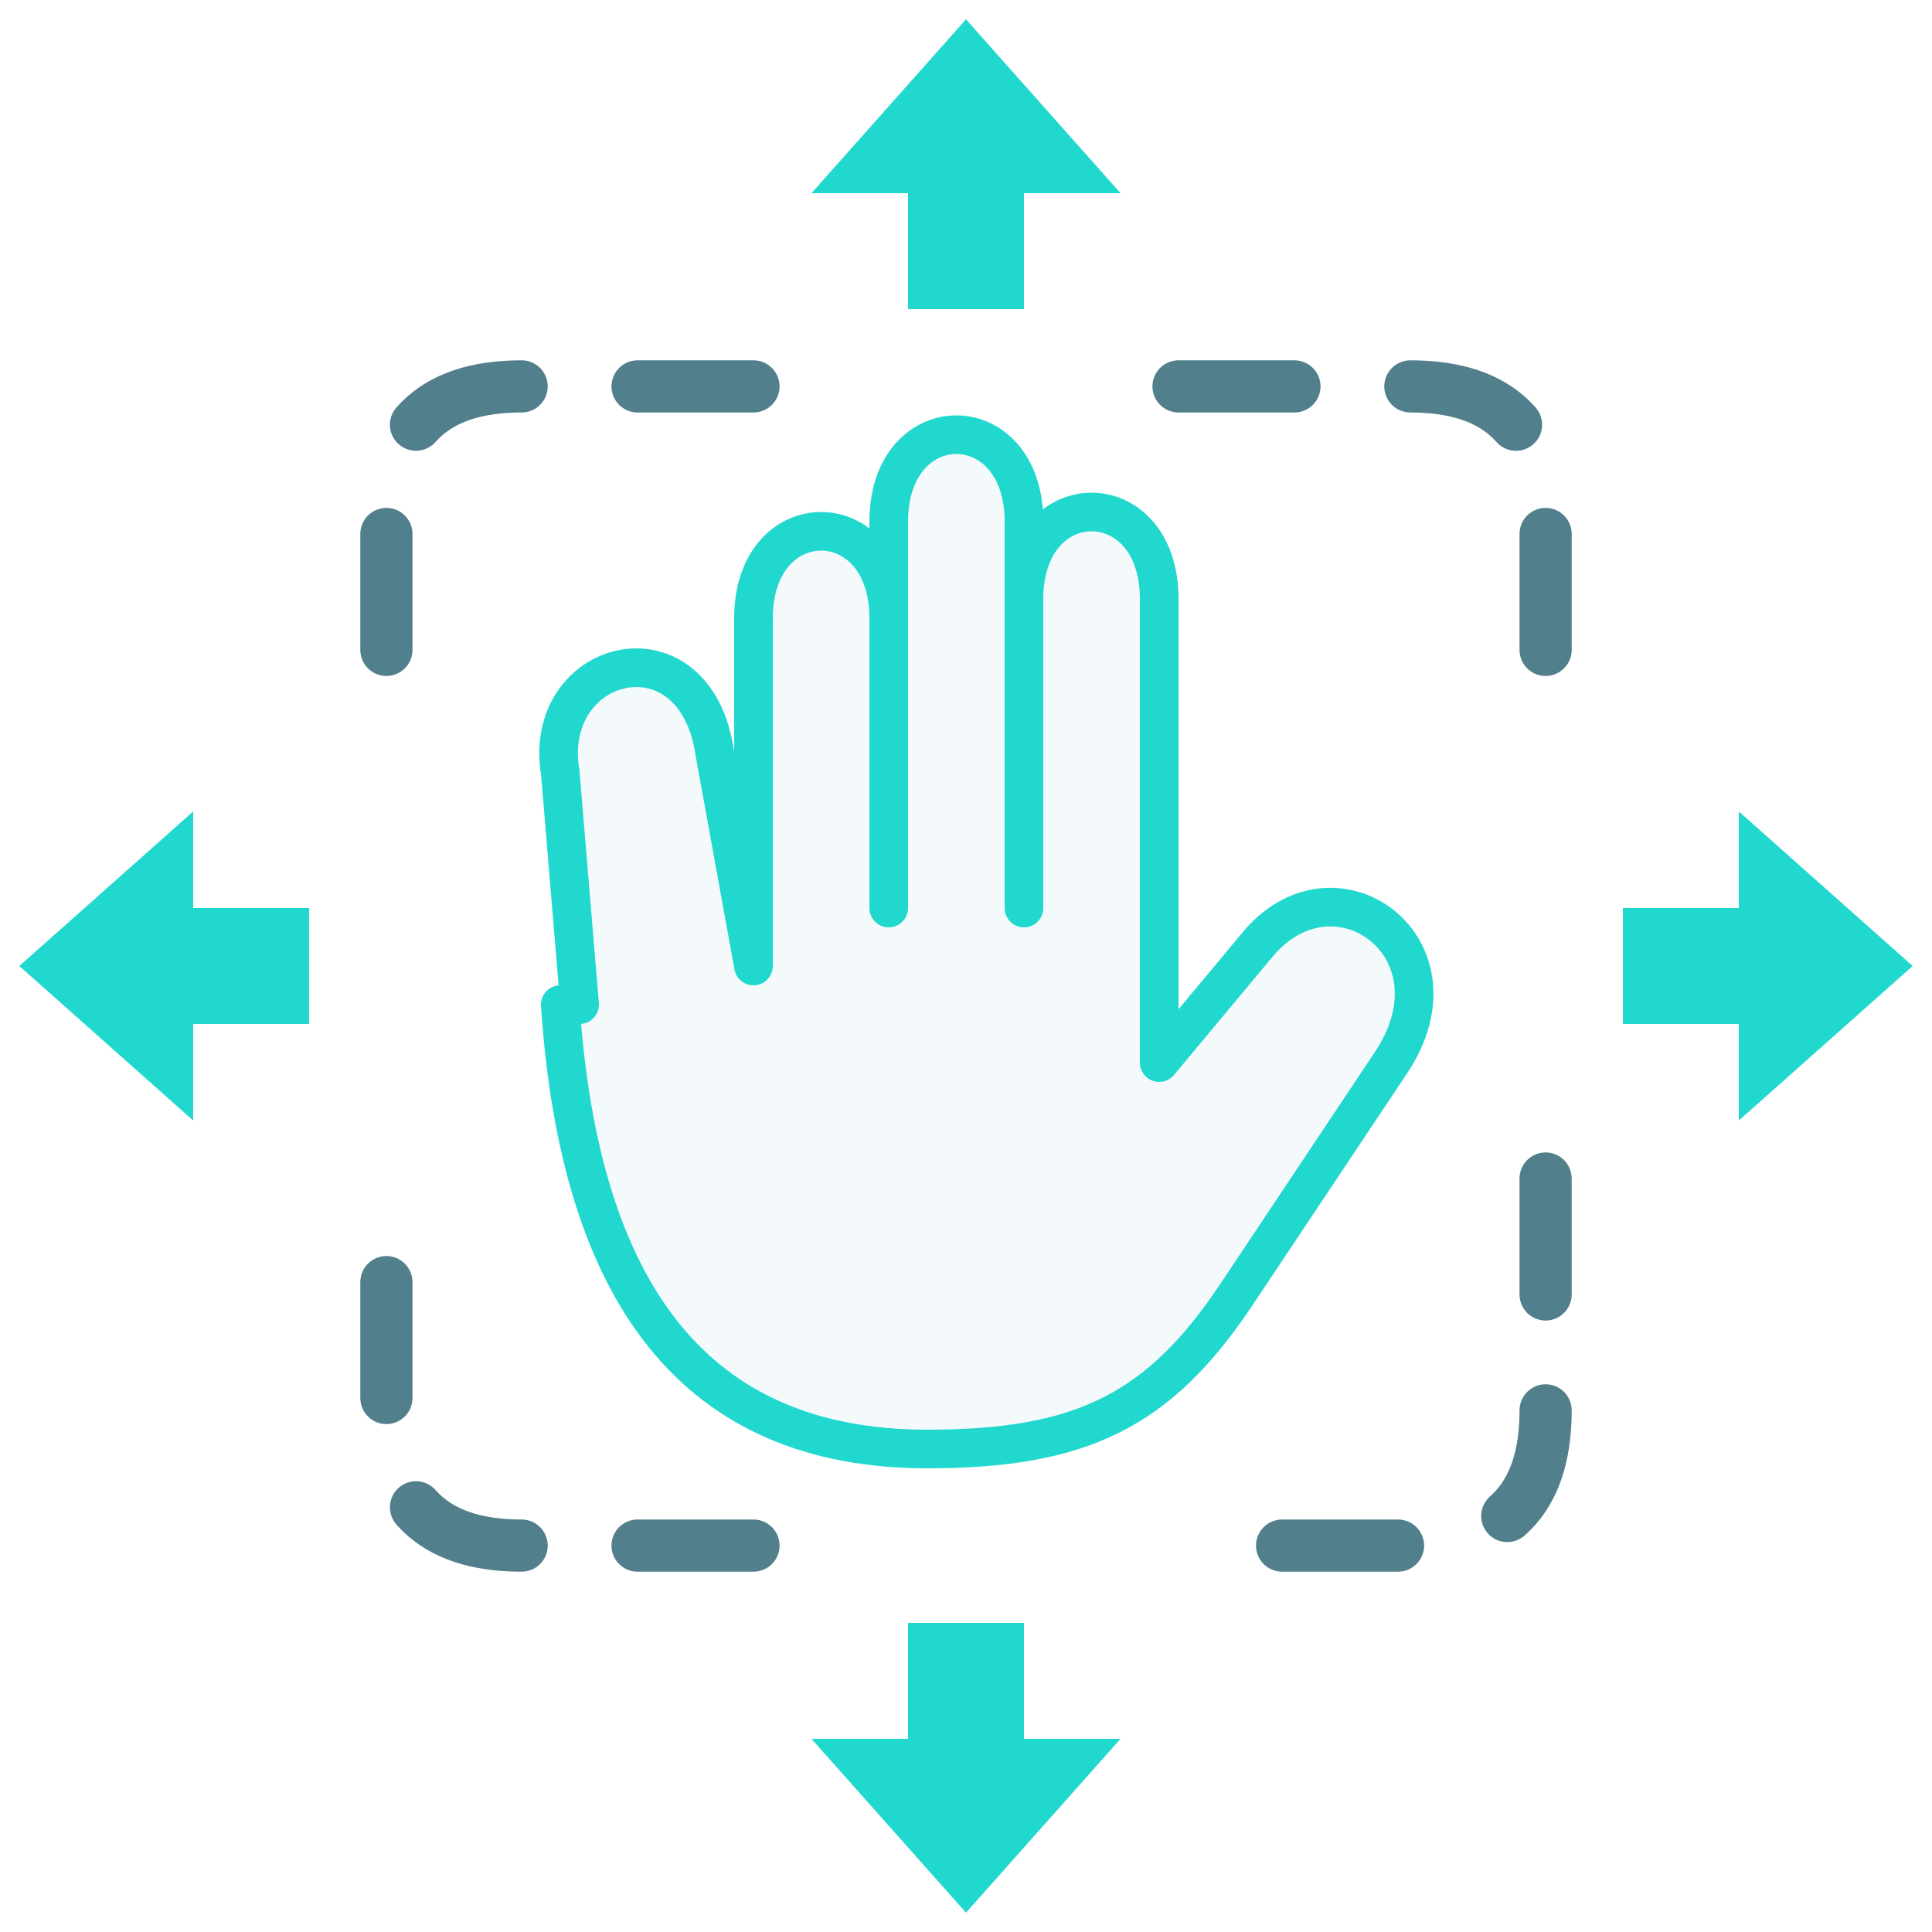
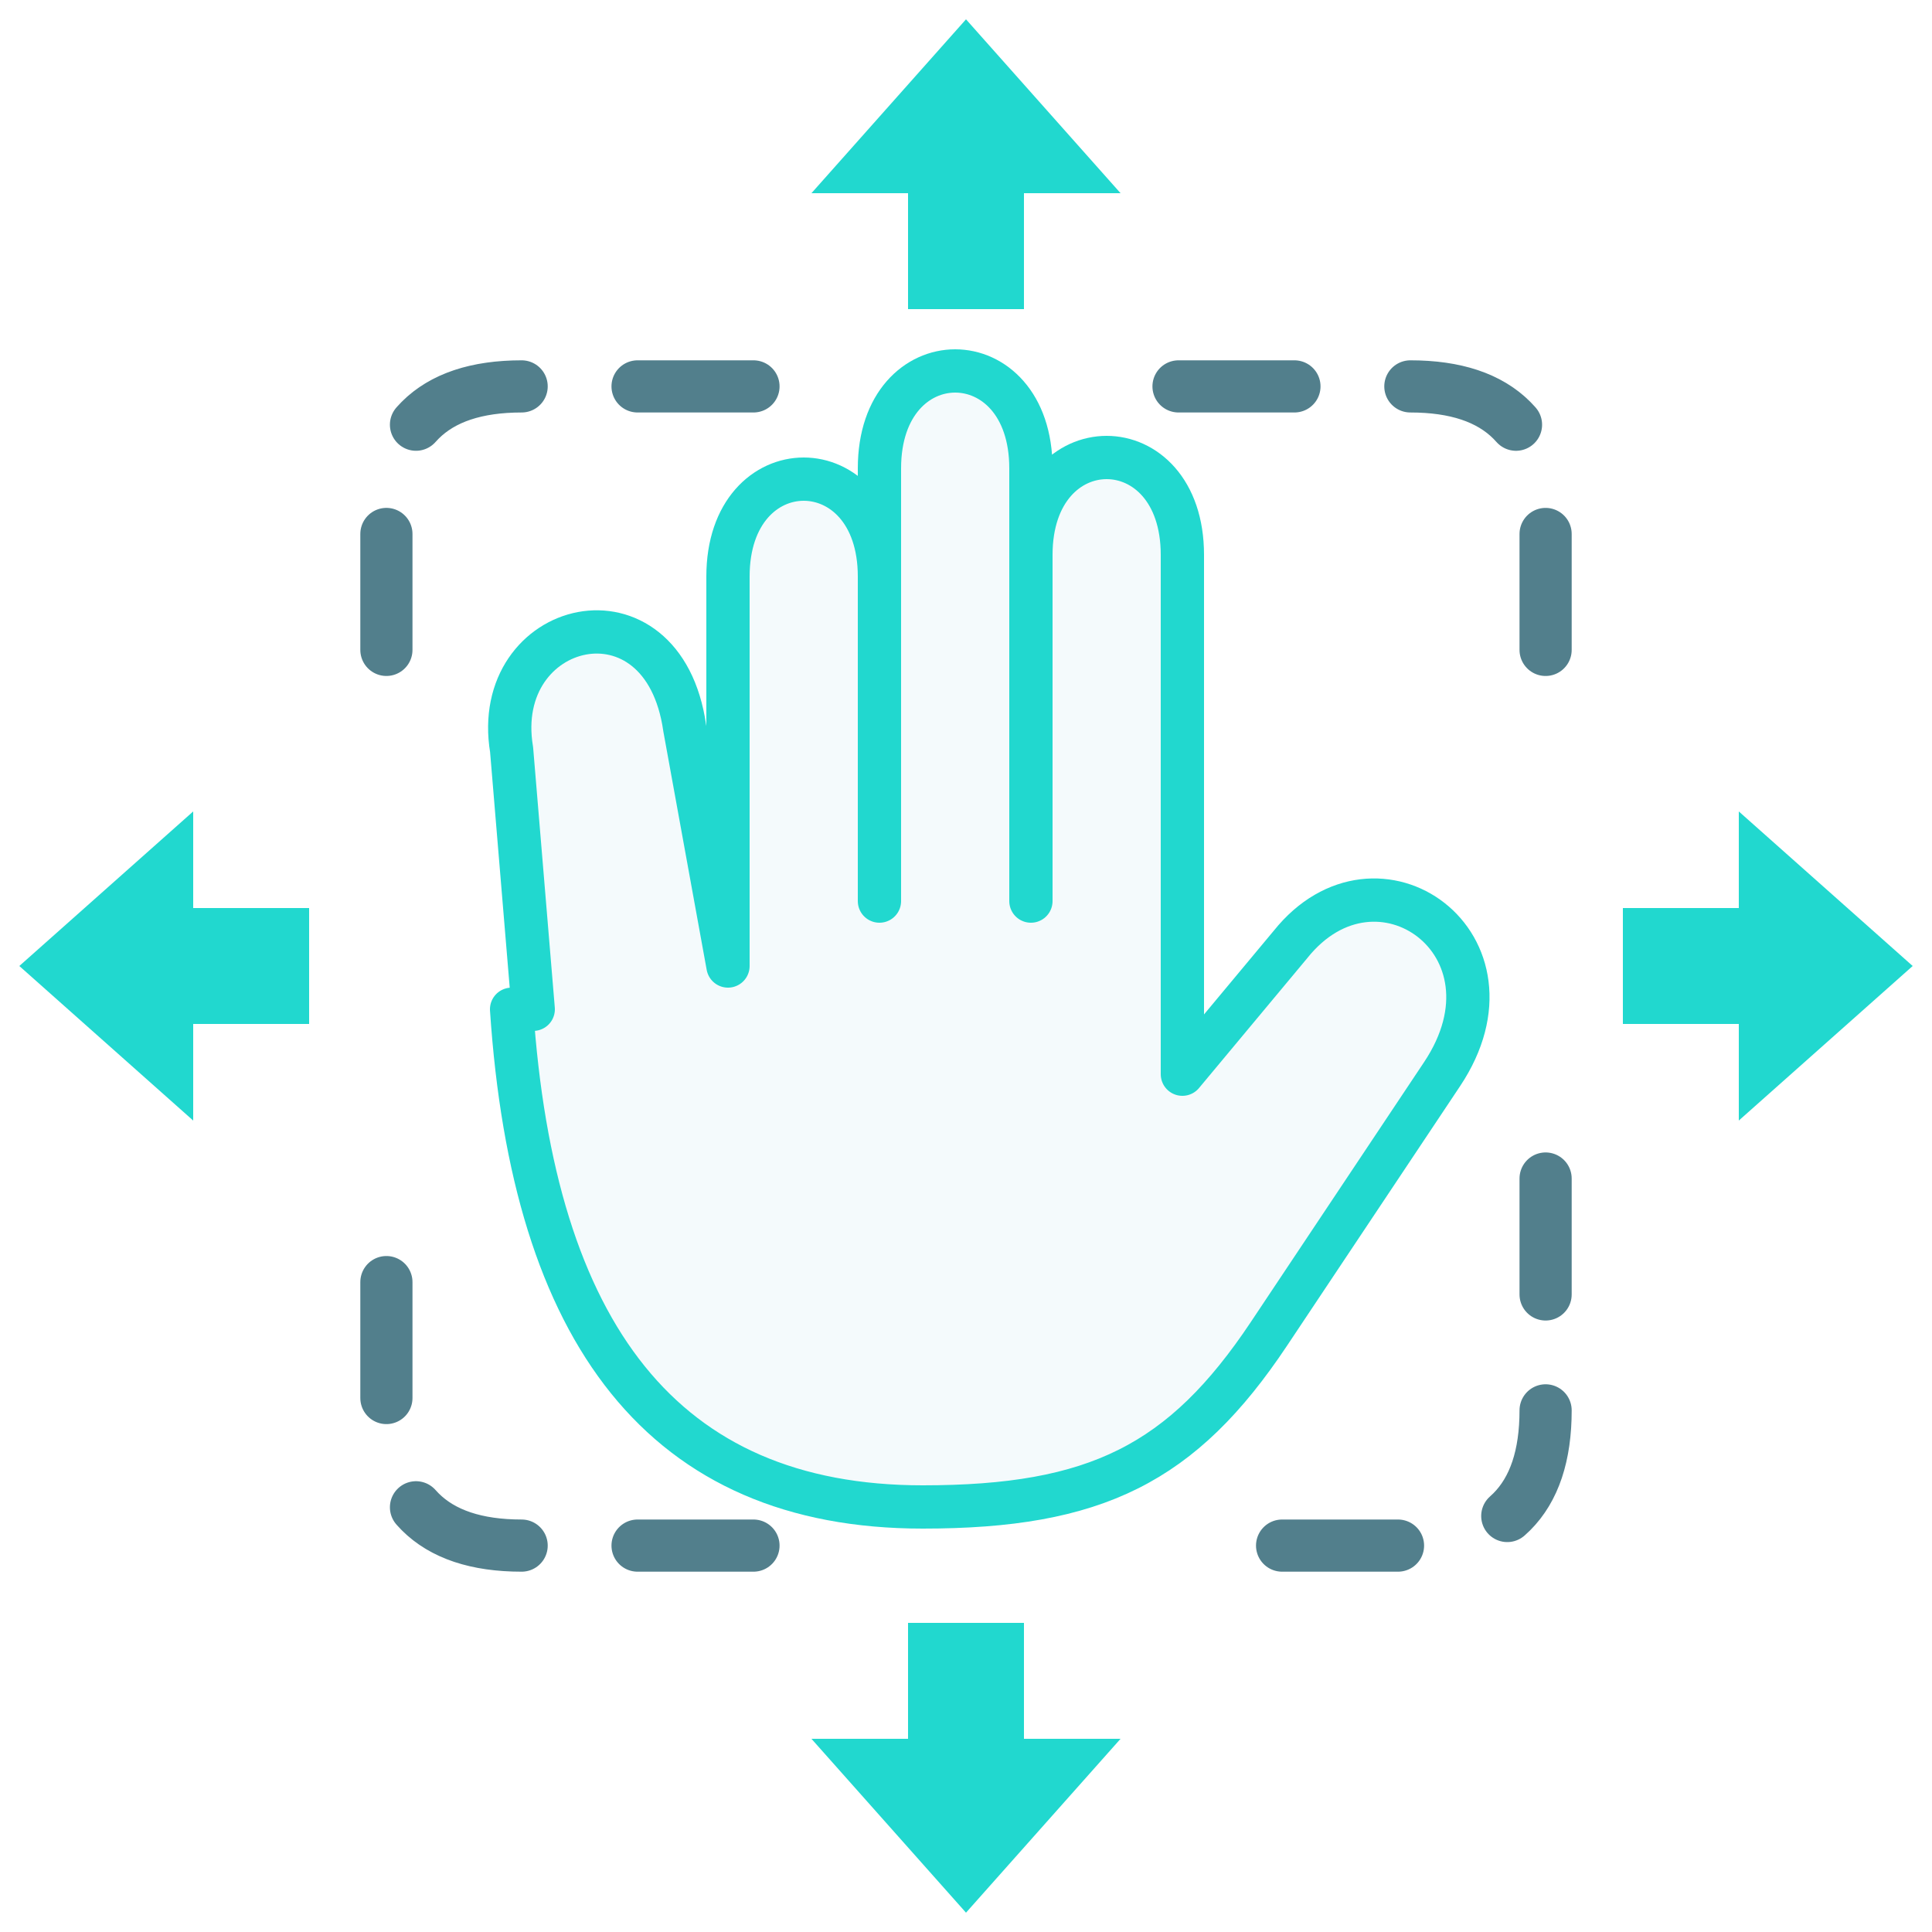
<svg xmlns="http://www.w3.org/2000/svg" viewBox="0 0 100 100" width="64" height="64">
  <g fill="none" stroke="#527f8c" stroke-width="2.7" stroke-linecap="round" stroke-dasharray="6 6">
    <path d="M39 20H27Q20 20 20 27V39M61 20H73Q80 20 80 27V39M80 61V73Q80 80 73 80H61M39 80H27Q20 80 20 73V61" />
  </g>
  <g fill="#21d8cf">
    <path d="M50 1 42 10h5v6h6v-6h5zM50 99l-8-9h5v-6h6v6h5zM1 50l9-8v5h6v6h-6v5zM99 50l-9-8v5h-6v6h6v5z" />
  </g>
-   <path d="M30 52 29 40c-1-6 7-8 8-1l2 11V32c0-6 7-6 7 0v15-20c0-6 7-6 7 0v20-16c0-6 7-6 7 0v24l5-6c4-5 11 0 7 6l-8 12c-4 6-8 8-16 8-12 0-18-8-19-23z" fill="#f4fafc" stroke="#21d8cf" stroke-width="2" stroke-linecap="round" stroke-linejoin="round" />
+   <path transform="translate(50 50) scale(1.12) translate(-50 -50)" d="M30 52 29 40c-1-6 7-8 8-1l2 11V32c0-6 7-6 7 0v15-20c0-6 7-6 7 0v20-16c0-6 7-6 7 0v24l5-6c4-5 11 0 7 6l-8 12c-4 6-8 8-16 8-12 0-18-8-19-23z" fill="#f4fafc" stroke="#21d8cf" stroke-width="2" stroke-linecap="round" stroke-linejoin="round" />
</svg>
